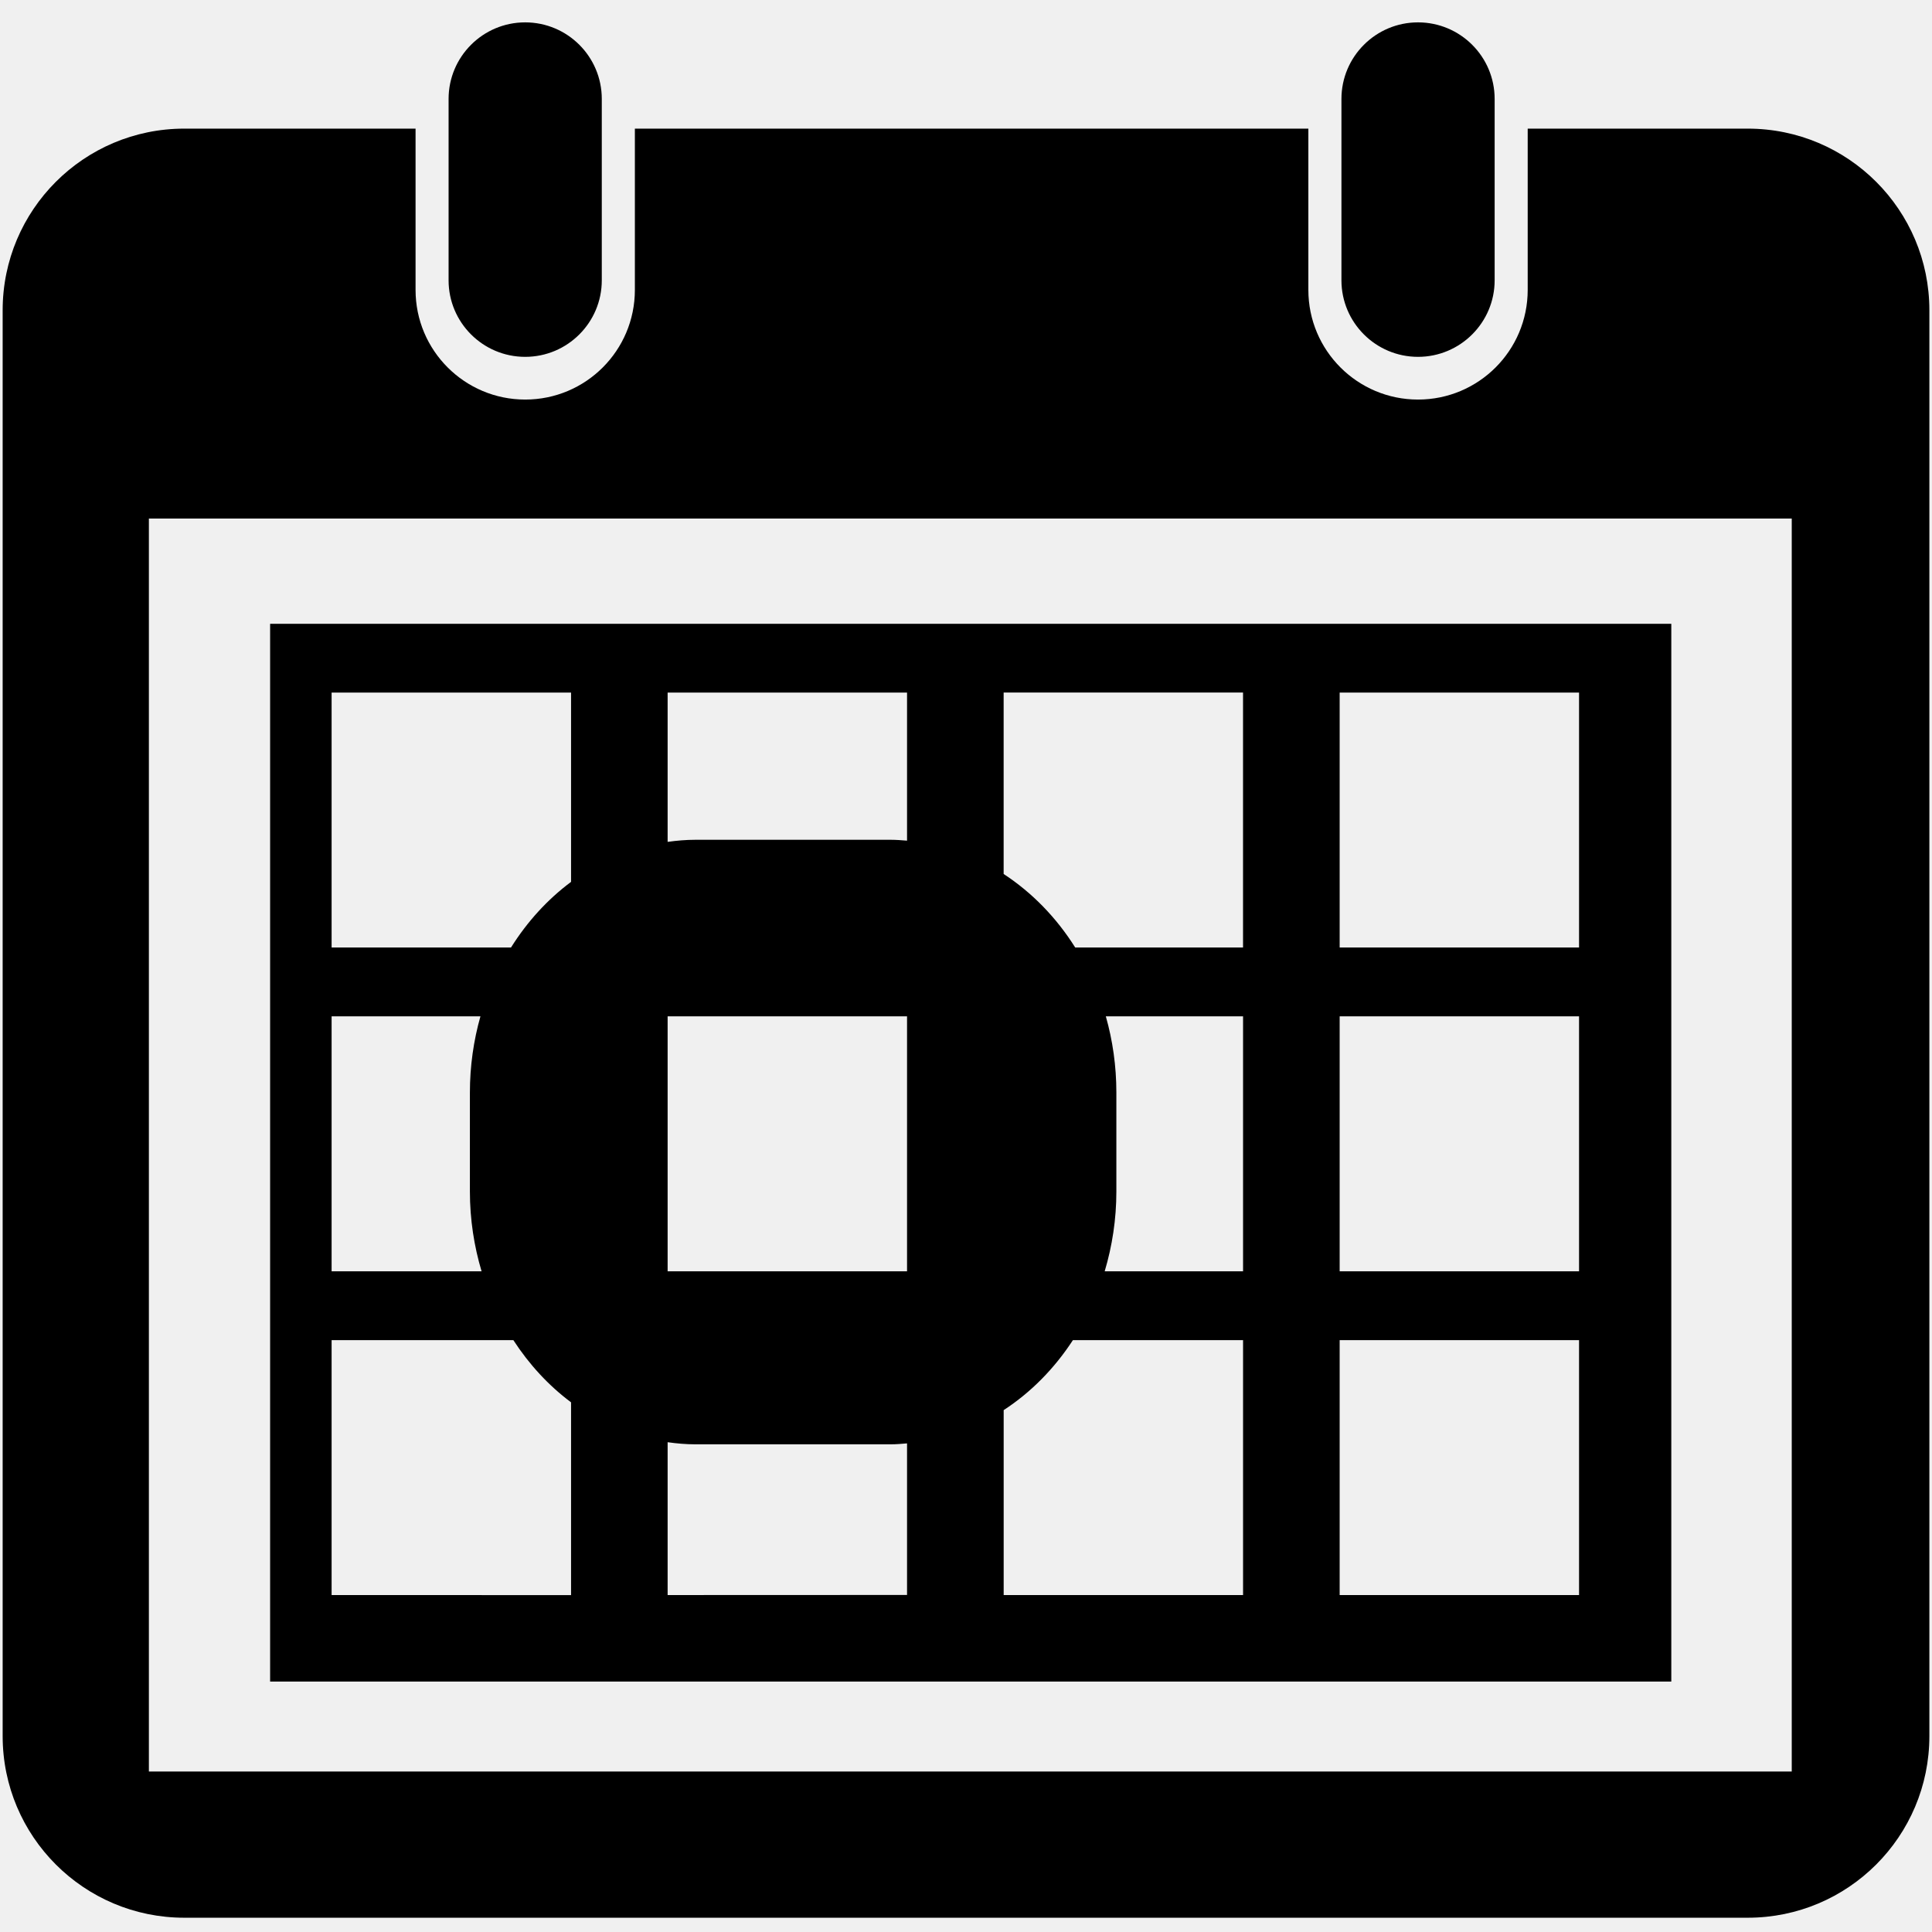
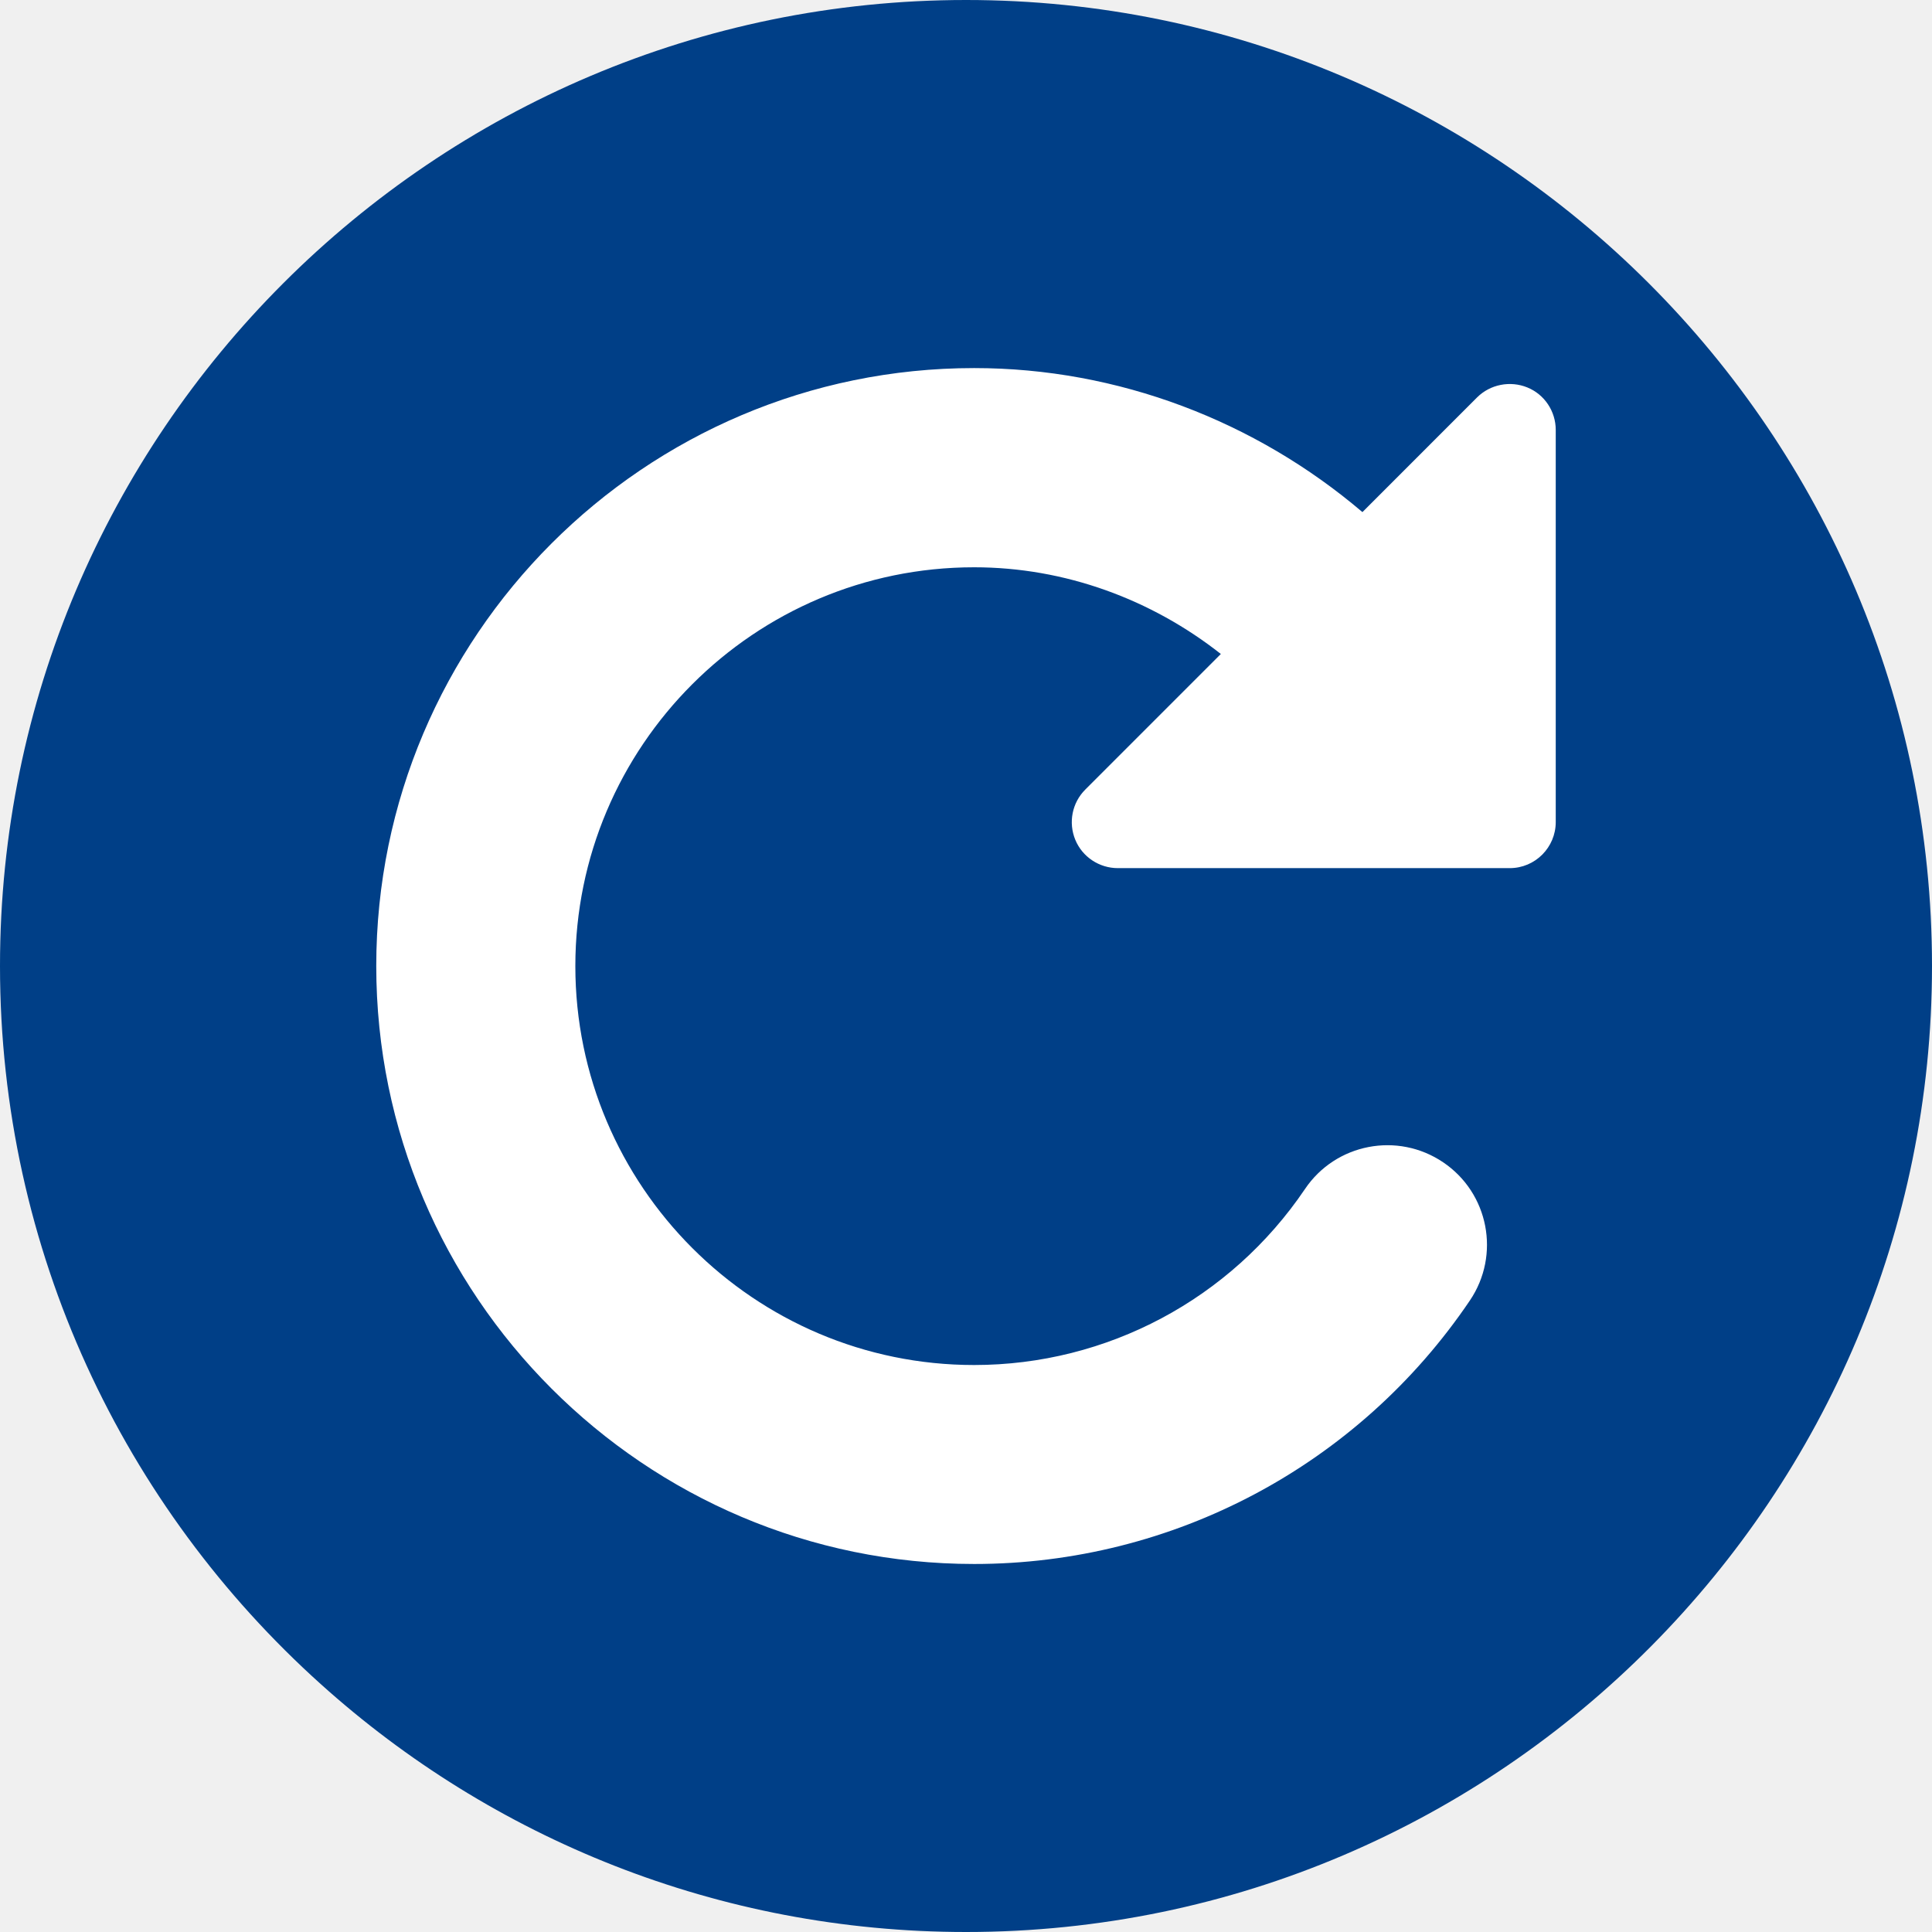
- <svg xmlns="http://www.w3.org/2000/svg" width="64" height="64" viewBox="0 0 64 64">
-   <path class="calendar" d="M57.897 4.261h-7.29v5.343c0 2.007-1.626 3.632-3.633 3.632-2.006 0-3.633-1.625-3.633-3.632v-5.343h-22.31v5.343c0 2.007-1.626 3.632-3.633 3.632-2.005 0-3.632-1.625-3.632-3.632v-5.343h-7.662c-3.323 0-6.016 2.693-6.016 6.016v47.233c0 3.323 2.693 6.017 6.016 6.017h51.793c3.322 0 6.016-2.692 6.016-6.017v-47.232c0-3.324-2.694-6.017-6.016-6.017zm1.457 54.422h-54.422v-41.505h54.422v41.505zm-50.406-38.019v35.04h46.416v-35.04h-46.416zm21.099 2.278v4.906c-.178-.014-.356-.029-.538-.029h-6.473c-.312 0-.618.027-.92.069v-4.946h7.931zm-7.931 10.726h7.931v8.446h-7.931v-8.446zm-11.131-10.726h7.932v6.271c-.778.579-1.452 1.318-1.989 2.174h-5.943v-8.445zm0 10.726h4.93c-.226.797-.349 1.646-.349 2.523v3.28c0 .923.139 1.811.387 2.643h-4.968v-8.446zm0 19.17v-8.445h6.02c.524.807 1.169 1.507 1.912 2.061v6.386l-7.932-.002zm11.131 0v-5.063c.302.043.608.07.92.07h6.473c.182 0 .36-.016.538-.031v5.021l-7.931.003zm19.062 0h-7.93v-6.126c.902-.587 1.682-1.379 2.294-2.319h5.636v8.445zm0-10.724h-4.584c.248-.832.387-1.718.387-2.643v-3.28c0-.879-.123-1.728-.349-2.523h4.546v8.446zm0-10.726h-5.56c-.623-.992-1.432-1.822-2.371-2.436v-6.011h7.93v8.445l.001.002zm11.13 21.45h-7.93v-8.445h7.93v8.445zm0-10.724h-7.93v-8.446h7.93v8.446zm0-10.726h-7.93v-8.445h7.93v8.445zm-32.373-22.102c0 1.397-1.135 2.535-2.538 2.535-1.401 0-2.537-1.138-2.537-2.535v-6.009c0-1.399 1.136-2.536 2.537-2.536 1.402 0 2.538 1.136 2.538 2.536v6.009zm29.577 0c0 1.397-1.137 2.535-2.538 2.535-1.401 0-2.537-1.138-2.537-2.535v-6.009c0-1.399 1.136-2.536 2.537-2.536s2.538 1.136 2.538 2.536v6.009z" />
+ <svg xmlns="http://www.w3.org/2000/svg" version="1.1" id="Layer_1" x="0px" y="0px" width="64px" height="64px" viewBox="0 0 64 64" enable-background="new 0 0 64 64" xml:space="preserve">
+   <path class="back" fill="#003F87" d="M32.002,0C14.355,0,0,14.355,0,31.999c0,9.436,4.107,17.93,10.628,23.791  C16.296,60.892,23.793,64,32.002,64c8.87,0,16.905-3.627,22.704-9.477C60.447,48.734,64,40.773,64,31.999  C64,14.355,49.646,0,32.002,0L32.002,0z" />
+   <path class="front" fill="#FFFFFF" d="M50.596,12.835c-0.568-0.232-1.229-0.104-1.664,0.328l-3.8,3.801  c-3.536-3.009-8.085-4.771-12.862-4.771c-10.92,0-19.806,8.885-19.806,19.807c0,10.924,8.886,19.809,19.806,19.809  c6.588,0,12.729-3.264,16.422-8.729c1.021-1.51,0.623-3.559-0.885-4.577c-1.511-1.021-3.562-0.623-4.578,0.885  c-2.465,3.648-6.563,5.83-10.959,5.83c-7.285,0-13.211-5.928-13.211-13.215c0-7.285,5.926-13.211,13.211-13.211  c3.01,0,5.875,1.063,8.172,2.872l-4.491,4.492c-0.438,0.438-0.565,1.093-0.331,1.662s0.794,0.94,1.41,0.94h12.982  c0.842,0,1.524-0.686,1.524-1.526V14.243C51.536,13.626,51.166,13.067,50.596,12.835L50.596,12.835z" />
</svg>
